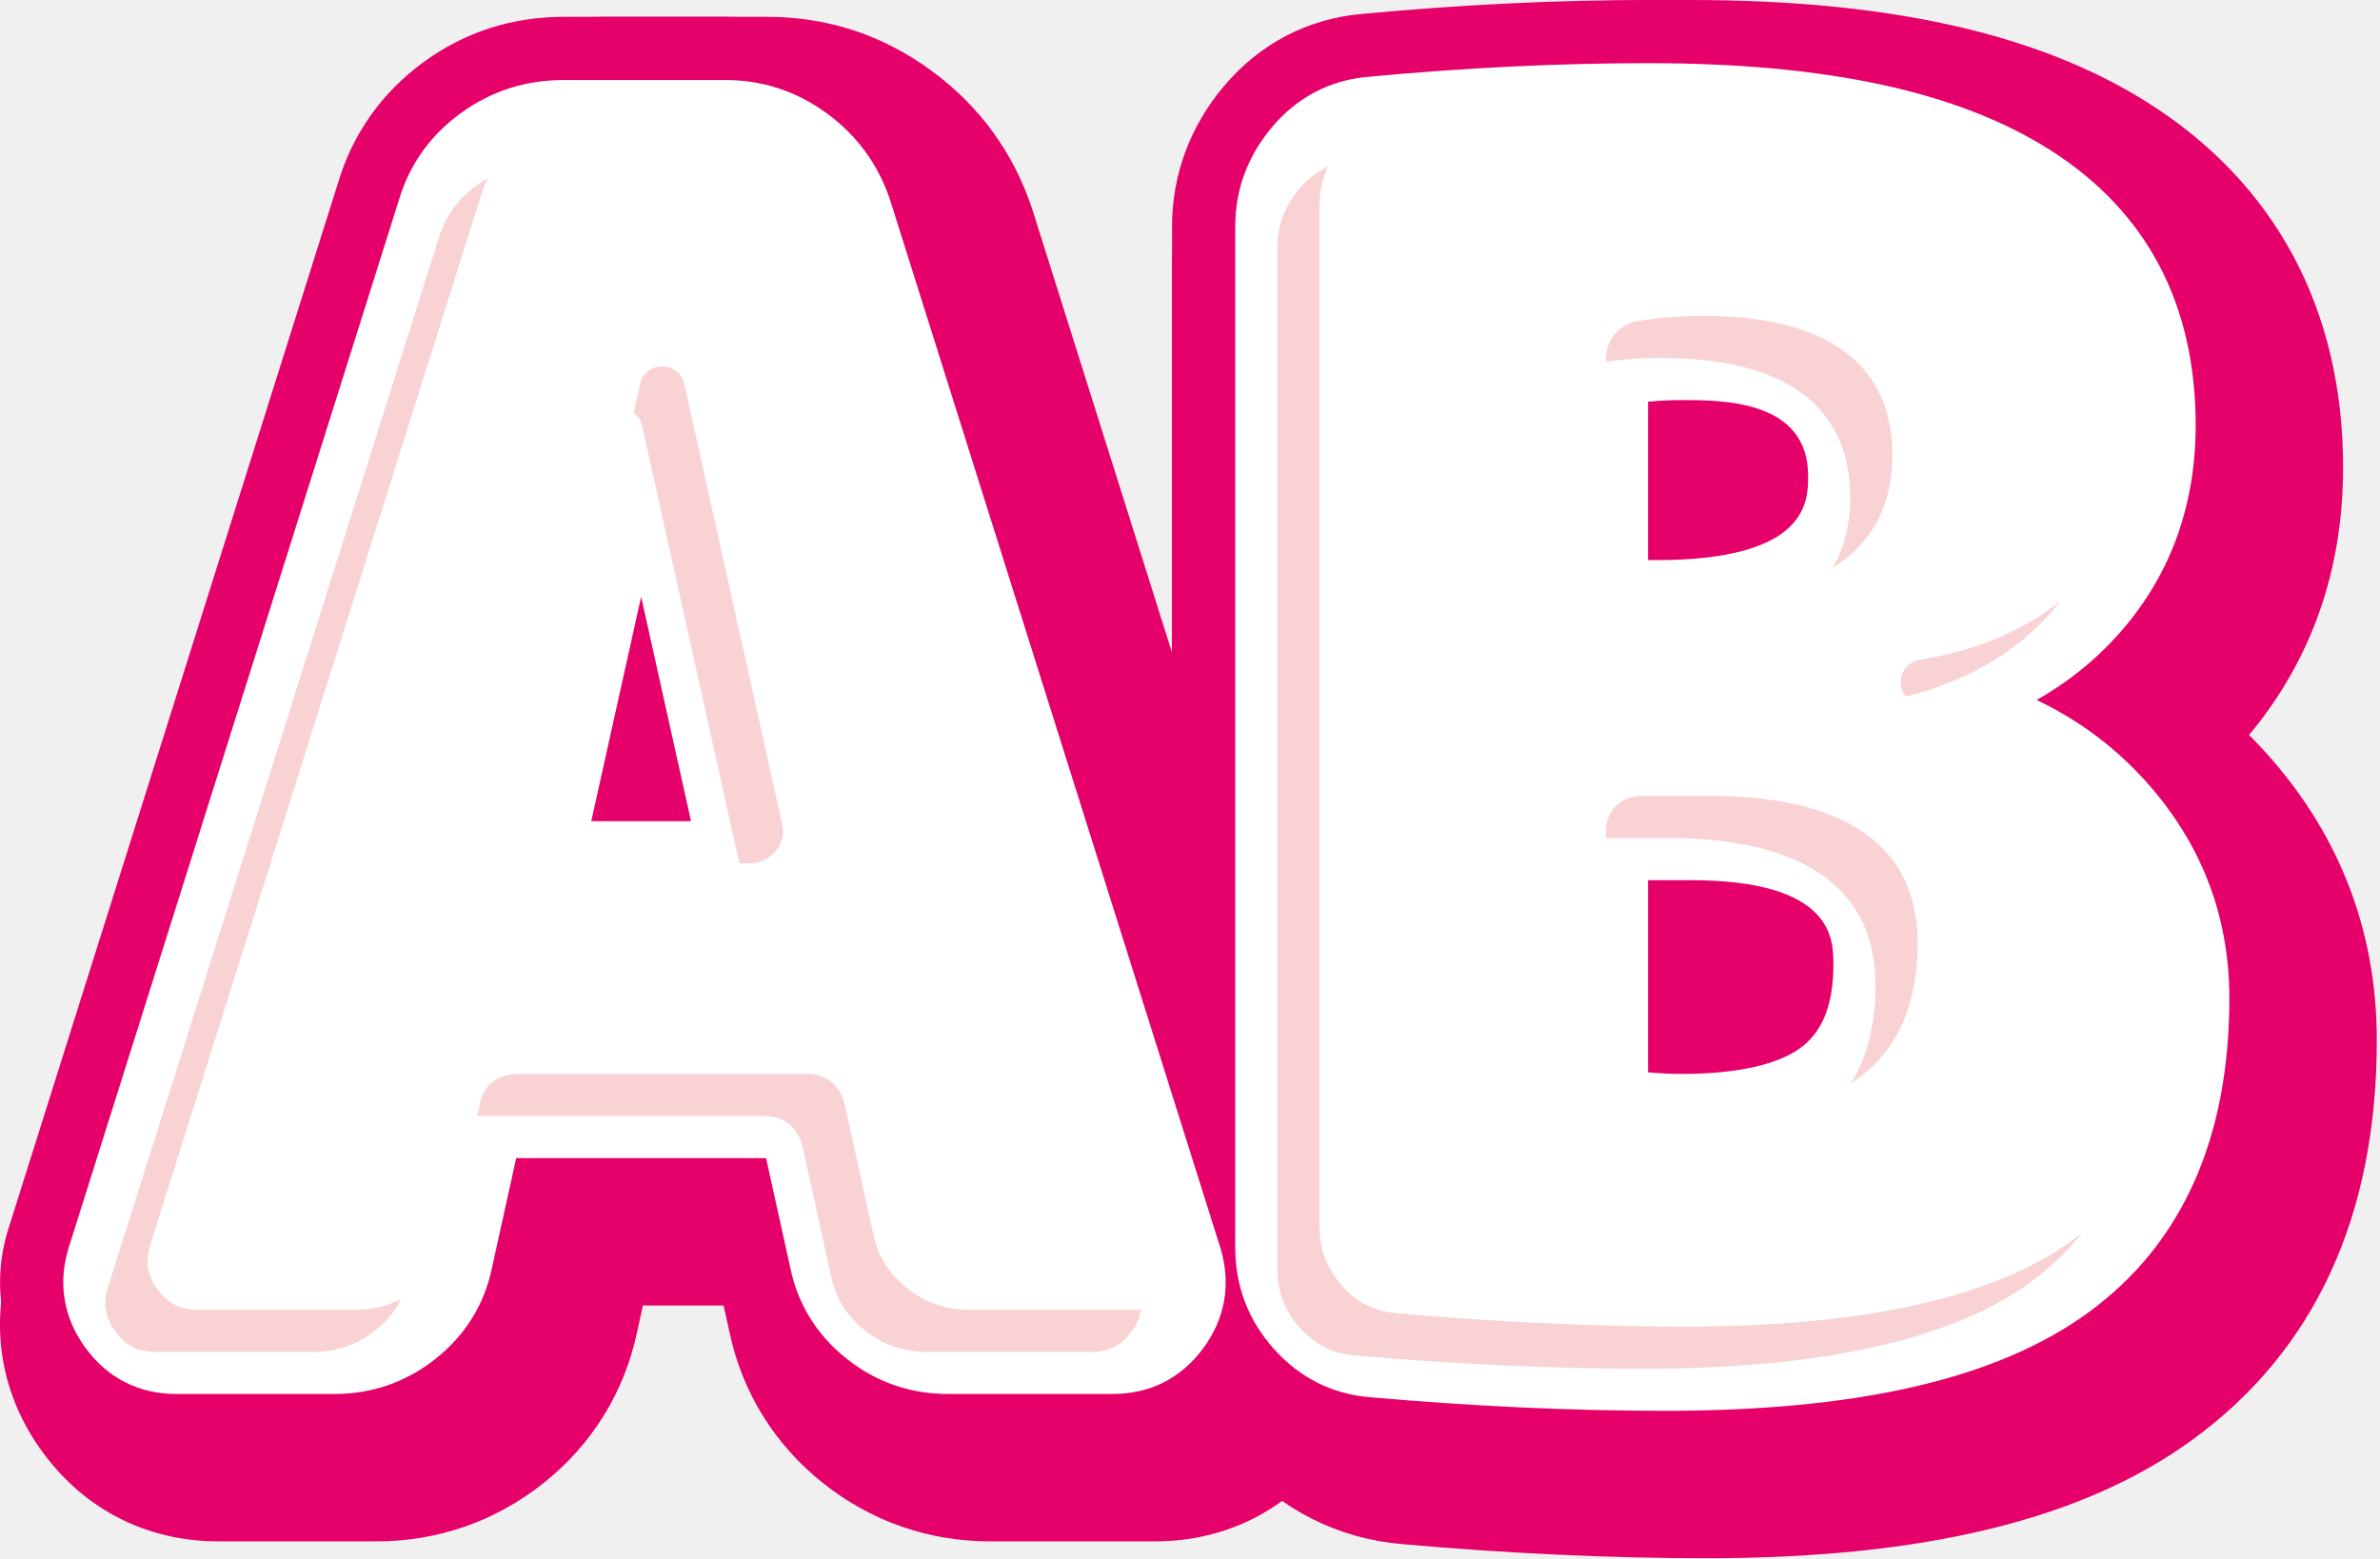
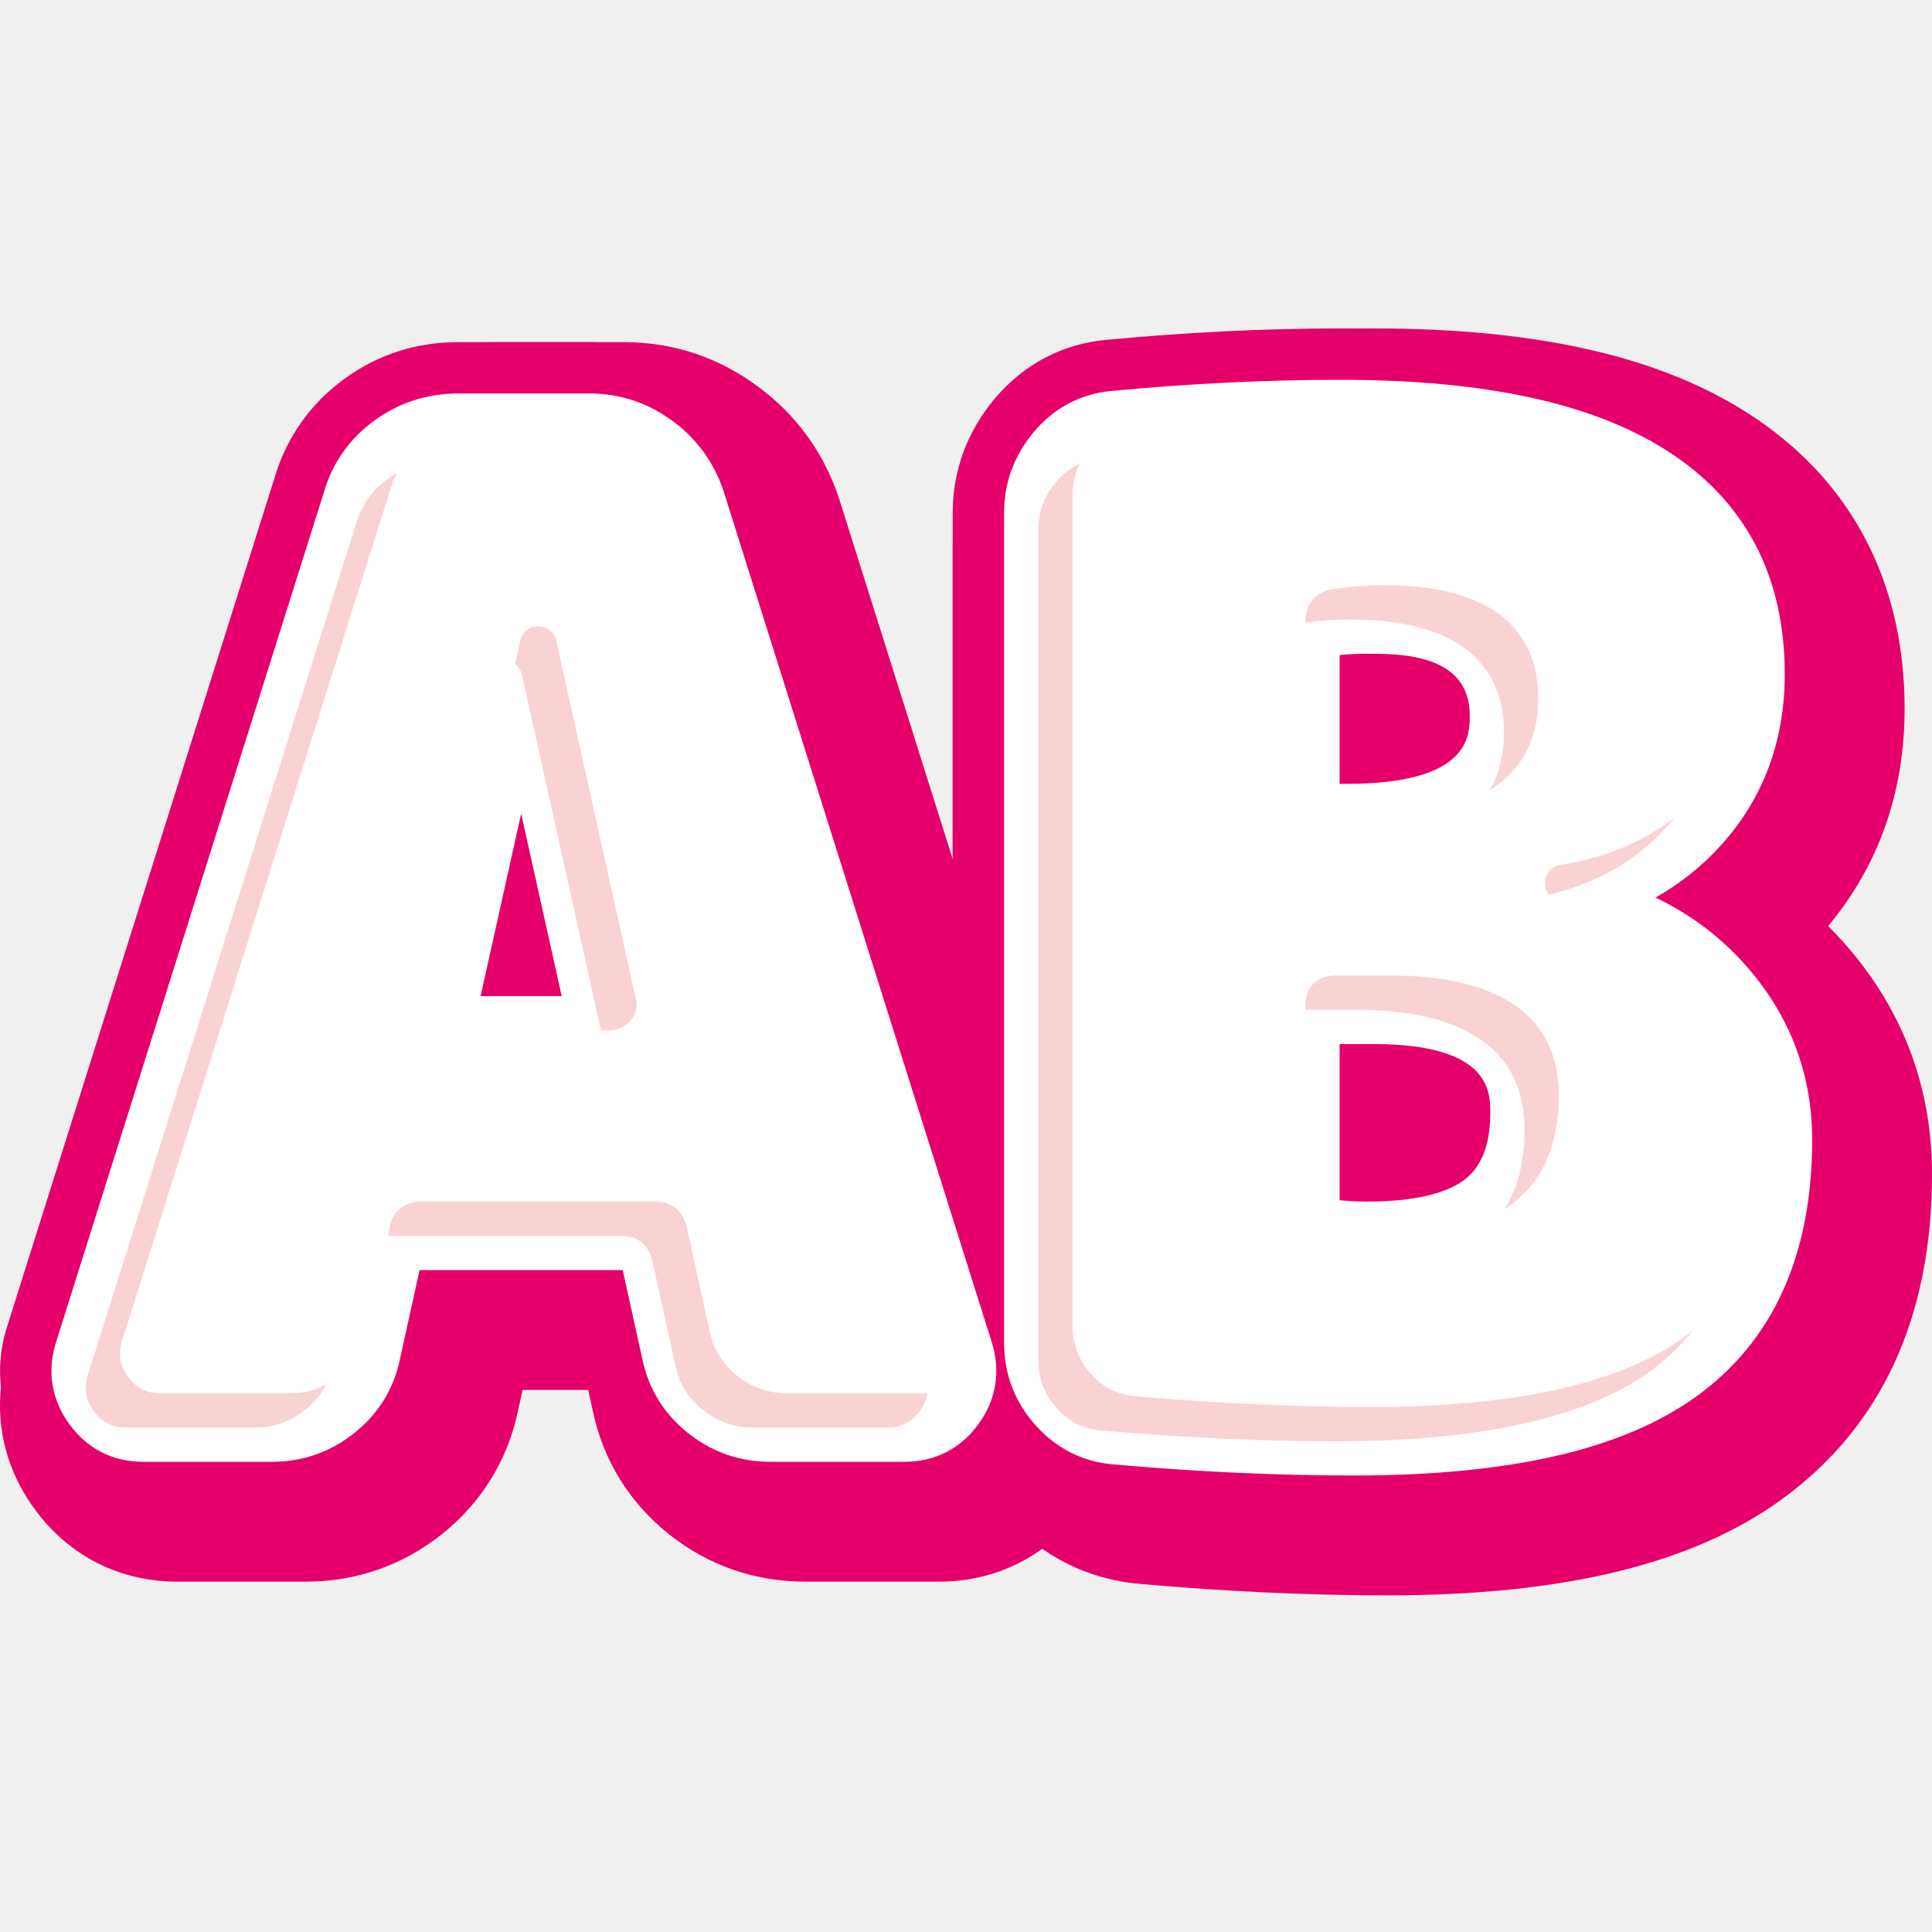
- <svg xmlns="http://www.w3.org/2000/svg" width="339" height="222" viewBox="0 0 339 222" fill="none">
-   <g id="Vector">
-     <path d="M141.002 219.6C132.274 219.6 124.06 216.735 117.247 211.314C110.336 205.822 105.722 198.381 103.907 189.799L103.068 186H91.574L90.724 189.856C88.915 198.388 84.299 205.828 77.386 211.321C70.581 216.737 62.369 219.6 53.642 219.6H31.082C20.968 219.6 12.1 215.105 6.111 206.943C0.183 198.896 -1.505 189.186 1.366 179.609C1.375 179.58 17.069 129.771 48.45 30.182C50.847 22.113 55.794 15.119 62.728 10.049C69.654 4.974 77.58 2.399 86.281 2.399H109.321C117.854 2.399 125.699 4.974 132.64 10.051C139.484 15.061 144.315 21.672 146.999 29.703C147.001 29.707 194.25 179.65 194.25 179.65C197.106 189.174 195.416 198.887 189.481 206.959C183.487 215.111 174.623 219.6 164.522 219.6H141.002Z" fill="#E5006A" style="fill:#E5006A;fill:color(display-p3 0.898 0 0.416);fill-opacity:1;" />
-     <path d="M243.144 222C229.33 222 214.736 221.327 199.768 219.999C190.606 219.227 182.456 215.122 176.225 208.13C170.153 201.328 166.943 192.885 166.943 183.72V38.279C166.943 29.497 169.98 21.25 175.723 14.431C181.881 7.116 190.112 2.818 199.528 2.002C213.654 0.675 227.536 0 240.744 0C269.066 0 290.405 4.795 305.981 14.66C324.144 26.163 333.744 44.123 333.744 66.6C333.744 81.233 329.24 94.041 320.349 104.715C320.845 105.21 321.333 105.713 321.812 106.224C332.915 118.056 338.544 132.179 338.544 148.199C338.544 173.292 329.7 192.45 312.26 205.14C296.676 216.485 274.067 222 243.144 222Z" fill="#E5006A" style="fill:#E5006A;fill:color(display-p3 0.898 0 0.416);fill-opacity:1;" />
-     <path d="M141.002 210.6C134.236 210.6 128.129 208.47 122.851 204.271C117.492 200.013 114.074 194.486 112.693 187.843L110.299 177H84.346L81.92 187.988C80.575 194.424 77.067 200.08 71.788 204.275C66.513 208.471 60.406 210.6 53.642 210.6H31.082C23.908 210.6 17.617 207.411 13.367 201.62C9.151 195.897 7.948 188.995 9.987 182.194L57.041 32.865C58.923 26.506 62.622 21.274 68.038 17.314C73.397 13.39 79.535 11.399 86.281 11.399H109.321C115.902 11.399 121.96 13.39 127.326 17.314C132.635 21.201 136.382 26.328 138.463 32.556C138.481 32.608 154.182 82.434 185.567 182.033C187.645 188.958 186.45 195.888 182.23 201.629C177.975 207.415 171.686 210.6 164.522 210.6H141.002Z" fill="#E5006A" style="fill:#E5006A;fill:color(display-p3 0.898 0 0.416);fill-opacity:1;" />
-     <path d="M243.144 213C229.597 213 215.271 212.338 200.564 211.034C193.714 210.458 187.612 207.381 182.944 202.142C178.3 196.939 175.943 190.74 175.943 183.72V38.279C175.943 31.55 178.186 25.477 182.607 20.229C187.214 14.756 193.36 11.551 200.38 10.962C214.191 9.662 227.792 9 240.744 9C267.311 9 287.074 13.338 301.165 22.263C316.811 32.172 324.744 47.089 324.744 66.6C324.744 79.876 320.422 91.356 311.897 100.719C310.412 102.35 308.829 103.88 307.153 105.303C310.078 107.392 312.785 109.758 315.251 112.384C324.736 122.492 329.544 134.541 329.544 148.199C329.544 170.251 321.947 186.96 306.965 197.863C292.973 208.048 272.096 213 243.144 213ZM246.744 152.989C255.28 152.826 258.304 150.944 259.048 150.349C260.439 149.237 261.144 146.899 261.144 143.399C261.144 141.792 261.068 141.013 260.35 140.294C259.48 139.424 256.412 137.399 246.744 137.399L246.744 152.989ZM246.744 79.629C253.491 79.109 255.93 77.535 256.724 76.785C257.47 76.08 257.544 75.37 257.544 73.8C257.544 71.272 256.708 69.163 246.744 69.009V79.629Z" fill="#E5006A" style="fill:#E5006A;fill:color(display-p3 0.898 0 0.416);fill-opacity:1;" />
-     <path d="M138.002 204.6C133.32 204.6 129.099 203.128 125.453 200.227C121.785 197.313 119.446 193.539 118.505 189.01L114.528 171.002L74.115 171L70.131 189.047C69.194 193.531 66.854 197.315 63.188 200.229C59.544 203.128 55.321 204.6 50.642 204.6H28.082C23.785 204.6 20.169 202.765 17.622 199.292C15.083 195.848 14.384 191.863 15.608 187.779L62.642 38.516C63.962 34.035 66.555 30.355 70.351 27.579C74.136 24.807 78.487 23.399 83.281 23.399H106.321C110.952 23.399 115.223 24.806 119.013 27.579C122.786 30.341 125.449 33.984 126.927 38.409C126.938 38.441 173.983 187.738 173.983 187.738C175.223 191.869 174.522 195.838 171.979 199.296C169.427 202.766 165.811 204.6 161.522 204.6L138.002 204.6ZM105.168 129L94.321 80.189L83.476 129H105.168Z" fill="#E5006A" style="fill:#E5006A;fill:color(display-p3 0.898 0 0.416);fill-opacity:1;" />
-     <path d="M240.144 207C226.851 207 212.792 206.35 198.358 205.069C193.758 204.681 189.815 202.691 186.665 199.156C183.533 195.649 181.943 191.463 181.943 186.72V41.279C181.943 36.73 183.474 32.608 186.49 29.027C189.566 25.373 193.483 23.32 198.133 22.93C211.729 21.651 225.076 21 237.744 21C287.511 21 312.744 37.351 312.744 69.6C312.744 80.719 309.309 89.897 302.242 97.659C297.708 102.643 292.129 106.421 285.578 108.958C293.529 111.558 300.266 115.77 305.691 121.546C313.667 130.047 317.544 139.746 317.544 151.199C317.544 170.479 311.37 184.343 298.67 193.585C286.441 202.487 266.75 207 240.144 207ZM234.744 164.414C237.27 164.803 239.89 165 242.544 165C251.399 165 257.835 163.444 261.67 160.377C265.354 157.431 267.144 152.859 267.144 146.399C267.144 142.689 267.144 131.399 243.744 131.399H234.747L234.744 164.414ZM238.943 91.8C263.544 91.8 263.544 80.51 263.544 76.8C263.544 63 248.287 63 242.544 63C239.886 63 237.265 63.197 234.744 63.585V91.797L238.943 91.8Z" fill="#E5006A" style="fill:#E5006A;fill:color(display-p3 0.898 0 0.416);fill-opacity:1;" />
-     <path d="M144.002 198.6C139.32 198.6 135.099 197.128 131.453 194.227C127.785 191.313 125.446 187.539 124.505 183.01L120.528 165.002L80.115 165L76.131 183.047C75.194 187.531 72.854 191.315 69.189 194.229C65.544 197.128 61.321 198.6 56.642 198.6H34.082C29.785 198.6 26.169 196.765 23.622 193.292C21.083 189.848 20.384 185.863 21.608 181.778L68.642 32.516C69.962 28.035 72.555 24.355 76.351 21.579C80.136 18.807 84.487 17.399 89.281 17.399H112.321C116.952 17.399 121.223 18.806 125.013 21.579C128.786 24.341 131.449 27.984 132.927 32.409C132.938 32.441 179.983 181.738 179.983 181.738C181.223 185.869 180.522 189.838 177.979 193.296C175.427 196.766 171.811 198.6 167.522 198.6H144.002ZM111.168 123L100.321 74.189L89.476 123H111.168Z" fill="#E5006A" style="fill:#E5006A;fill:color(display-p3 0.898 0 0.416);fill-opacity:1;" />
-     <path d="M246.144 201C232.851 201 218.792 200.35 204.358 199.069C199.758 198.681 195.815 196.691 192.665 193.156C189.533 189.649 187.943 185.463 187.943 180.72V35.279C187.943 30.73 189.474 26.608 192.49 23.027C195.566 19.373 199.483 17.32 204.133 16.93C217.729 15.651 231.076 15 243.744 15C293.511 15 318.744 31.351 318.744 63.6C318.744 74.719 315.309 83.897 308.242 91.659C303.708 96.643 298.129 100.421 291.578 102.958C299.529 105.558 306.266 109.77 311.691 115.546C319.667 124.047 323.544 133.746 323.544 145.199C323.544 164.479 317.37 178.344 304.67 187.585C292.441 196.487 272.75 201 246.144 201ZM240.744 158.414C243.27 158.803 245.89 159 248.544 159C257.399 159 263.835 157.444 267.67 154.377C271.354 151.431 273.144 146.859 273.144 140.399C273.144 136.689 273.144 125.399 249.744 125.399H240.747L240.744 158.414ZM244.943 85.8C269.544 85.8 269.544 74.51 269.544 70.8C269.544 57 254.287 57 248.544 57C245.886 57 243.265 57.197 240.744 57.585V85.797L244.943 85.8Z" fill="#E5006A" style="fill:#E5006A;fill:color(display-p3 0.898 0 0.416);fill-opacity:1;" />
-     <path d="M141.002 204.6C135.627 204.6 130.776 202.91 126.586 199.576C122.355 196.213 119.655 191.854 118.567 186.622L115.118 171H79.525L76.061 186.694C74.981 191.859 72.283 196.217 68.055 199.578C63.866 202.91 59.017 204.6 53.642 204.6H31.082C25.793 204.6 21.34 202.342 18.205 198.07C15.085 193.835 14.229 188.939 15.735 183.917L62.78 34.615C64.276 29.524 67.237 25.332 71.58 22.157C75.89 19.001 80.837 17.399 86.281 17.399H109.321C114.603 17.399 119.468 19 123.784 22.157C128.069 25.294 131.093 29.432 132.773 34.458C132.783 34.49 179.845 183.836 179.845 183.836C181.373 188.933 180.518 193.829 177.396 198.075C174.256 202.343 169.805 204.6 164.522 204.6H141.002ZM104.429 123L97.322 91.019L90.215 123H104.429Z" fill="#E5006A" style="fill:#E5006A;fill:color(display-p3 0.898 0 0.416);fill-opacity:1;" />
-     <path d="M243.144 207C229.768 207 215.62 206.346 201.094 205.057C195.711 204.604 191.103 202.28 187.424 198.151C183.789 194.079 181.943 189.222 181.943 183.72V38.279C181.943 33.004 183.71 28.232 187.195 24.095C190.754 19.868 195.486 17.394 200.882 16.941C214.549 15.655 227.981 15 240.744 15C266.139 15 284.853 19.034 297.954 27.332C311.749 36.069 318.744 49.28 318.744 66.6C318.744 78.335 314.947 88.456 307.46 96.679C304.169 100.295 300.373 103.316 296.095 105.729C301.726 108.415 306.667 112.009 310.878 116.492C319.283 125.45 323.544 136.117 323.544 148.199C323.544 168.225 316.778 183.301 303.435 193.011C290.504 202.424 270.782 207 243.144 207ZM240.744 158.769C242.318 158.922 243.924 159 245.544 159C253.587 159 259.553 157.629 262.796 155.034C265.722 152.695 267.144 148.889 267.144 143.399C267.144 139.809 267.144 131.399 246.744 131.399H240.744V158.769ZM241.943 85.8C263.544 85.8 263.544 77.391 263.544 73.8C263.544 63 251.387 63 245.544 63C243.923 63 242.317 63.077 240.744 63.231V85.8L241.943 85.8Z" fill="#E5006A" style="fill:#E5006A;fill:color(display-p3 0.898 0 0.416);fill-opacity:1;" />
-     <path d="M141.002 204.6C135.627 204.6 130.776 202.91 126.586 199.576C122.355 196.213 119.655 191.854 118.567 186.622L115.118 171H79.525L76.061 186.694C74.981 191.859 72.283 196.217 68.055 199.578C63.866 202.91 59.017 204.6 53.642 204.6H31.082C25.793 204.6 21.34 202.342 18.205 198.07C15.085 193.835 14.229 188.939 15.735 183.917L62.78 34.615C64.276 29.524 67.237 25.332 71.58 22.157C75.89 19.001 80.837 17.399 86.281 17.399H109.321C114.603 17.399 119.468 19 123.784 22.157C128.069 25.294 131.093 29.432 132.773 34.458C132.783 34.49 179.845 183.836 179.845 183.836C181.373 188.933 180.518 193.829 177.396 198.075C174.256 202.343 169.805 204.6 164.522 204.6H141.002ZM104.429 123L97.322 91.019L90.215 123H104.429Z" fill="#E5006A" style="fill:#E5006A;fill:color(display-p3 0.898 0 0.416);fill-opacity:1;" />
-     <path d="M243.144 207C229.768 207 215.62 206.346 201.094 205.057C195.711 204.604 191.103 202.28 187.424 198.151C183.789 194.079 181.943 189.222 181.943 183.72V38.279C181.943 33.004 183.71 28.232 187.195 24.095C190.754 19.868 195.486 17.394 200.882 16.941C214.549 15.655 227.981 15 240.744 15C266.139 15 284.853 19.034 297.954 27.332C311.749 36.069 318.744 49.28 318.744 66.6C318.744 78.335 314.947 88.456 307.46 96.679C304.169 100.295 300.373 103.316 296.095 105.729C301.726 108.415 306.667 112.009 310.878 116.492C319.283 125.45 323.544 136.117 323.544 148.199C323.544 168.225 316.778 183.301 303.435 193.011C290.504 202.424 270.782 207 243.144 207ZM240.744 158.769C242.318 158.922 243.924 159 245.544 159C253.587 159 259.553 157.629 262.796 155.034C265.722 152.695 267.144 148.889 267.144 143.399C267.144 139.809 267.144 131.399 246.744 131.399H240.744V158.769ZM241.943 85.8C263.544 85.8 263.544 77.391 263.544 73.8C263.544 63 251.387 63 245.544 63C243.923 63 242.317 63.077 240.744 63.231V85.8L241.943 85.8Z" fill="#E5006A" style="fill:#E5006A;fill:color(display-p3 0.898 0 0.416);fill-opacity:1;" />
-     <path d="M135.002 207.6C127.646 207.6 120.723 205.186 114.982 200.619C109.175 196.003 105.3 189.758 103.777 182.558L101.888 174H80.755L78.864 182.562C77.338 189.763 73.463 196.007 67.653 200.624C61.92 205.186 54.997 207.6 47.642 207.6H25.082C16.929 207.6 9.778 203.976 4.949 197.394C0.165 190.901 -1.203 183.058 1.113 175.332C1.133 175.266 48.173 25.985 48.173 25.985C50.222 19.089 54.401 13.182 60.269 8.892C66.147 4.586 72.884 2.399 80.281 2.399H103.321C110.554 2.399 117.207 4.584 123.098 8.894C128.919 13.154 133.026 18.776 135.309 25.605C135.336 25.687 182.471 175.266 182.49 175.332C184.804 183.049 183.439 190.888 178.647 197.406C173.813 203.98 166.666 207.6 158.522 207.6L135.002 207.6Z" fill="#E5006A" style="fill:#E5006A;fill:color(display-p3 0.898 0 0.416);fill-opacity:1;" />
-     <path d="M237.144 210C223.503 210 209.087 209.334 194.298 208.022C186.692 207.381 179.894 203.961 174.704 198.138C169.631 192.454 166.943 185.39 166.943 177.72V32.279C166.943 24.929 169.491 18.02 174.312 12.296C179.425 6.223 186.248 2.655 194.046 1.979C208.029 0.666 221.722 0 234.744 0C261.896 0 282.185 4.491 296.771 13.729C313.108 24.076 321.744 40.284 321.744 60.6C321.744 74.647 317.158 86.806 308.114 96.739C307.376 97.551 306.616 98.337 305.837 99.098C307.807 100.708 309.675 102.453 311.438 104.331C321.463 115.015 326.544 127.754 326.544 142.199C326.544 165.265 318.532 182.791 302.73 194.289C288.207 204.861 266.753 210 237.144 210ZM243.744 143.841C249.385 143.381 251.091 142.073 251.174 142.006C251.657 141.62 252.144 140.046 252.144 137.399C252.144 136.827 252.093 136.466 252.053 136.27C251.498 135.916 249.316 134.788 243.744 134.479L243.744 143.841ZM243.744 70.228C246.722 69.71 248.054 68.989 248.48 68.711C248.51 68.537 248.544 68.243 248.544 67.8C248.544 67.581 248.535 67.402 248.523 67.258C247.793 66.923 246.272 66.46 243.744 66.199L243.744 70.228Z" fill="#E5006A" style="fill:#E5006A;fill:color(display-p3 0.898 0 0.416);fill-opacity:1;" />
-     <path d="M135.002 198.6C129.627 198.6 124.776 196.91 120.586 193.576C116.355 190.213 113.655 185.854 112.567 180.622L109.118 165H73.525L70.061 180.694C68.981 185.859 66.283 190.217 62.055 193.578C57.866 196.91 53.017 198.6 47.642 198.6H25.082C19.793 198.6 15.34 196.342 12.205 192.07C9.085 187.835 8.229 182.939 9.734 177.917L56.78 28.615C58.276 23.524 61.237 19.332 65.58 16.157C69.89 13.001 74.837 11.399 80.281 11.399H103.321C108.603 11.399 113.468 13 117.784 16.157C122.069 19.294 125.093 23.432 126.773 28.457C126.783 28.49 173.845 177.836 173.845 177.836C175.373 182.933 174.518 187.829 171.396 192.075C168.256 196.343 163.805 198.6 158.522 198.6H135.002ZM98.429 117L91.322 85.019L84.215 117H98.429Z" fill="white" style="fill:white;fill-opacity:1;" />
-     <path d="M237.144 201C223.768 201 209.62 200.346 195.094 199.057C189.711 198.604 185.103 196.28 181.424 192.151C177.789 188.079 175.943 183.222 175.943 177.72V32.279C175.943 27.004 177.71 22.232 181.195 18.095C184.754 13.868 189.486 11.394 194.882 10.941C208.549 9.655 221.981 9 234.744 9C260.139 9 278.853 13.034 291.954 21.332C305.749 30.069 312.744 43.28 312.744 60.6C312.744 72.335 308.947 82.456 301.46 90.679C298.169 94.295 294.373 97.316 290.095 99.728C295.726 102.415 300.667 106.009 304.878 110.492C313.283 119.45 317.544 130.117 317.544 142.199C317.544 162.225 310.778 177.301 297.435 187.011C284.504 196.424 264.782 201 237.144 201ZM234.744 152.769C236.318 152.922 237.924 153 239.544 153C247.587 153 253.553 151.629 256.796 149.034C259.722 146.695 261.144 142.889 261.144 137.399C261.144 133.809 261.144 125.399 240.744 125.399H234.744V152.769ZM235.943 79.8C257.544 79.8 257.544 71.391 257.544 67.8C257.544 57 245.387 57 239.544 57C237.923 57 236.317 57.077 234.744 57.231V79.8L235.943 79.8Z" fill="white" style="fill:white;fill-opacity:1;" />
-     <path d="M132.002 192.6C128.666 192.6 125.783 191.597 123.19 189.533C120.609 187.483 119.036 184.95 118.379 181.789L114.291 163.273C113.61 160.565 111.625 159 108.962 159H67.922C64.289 159 62.659 161.234 62.327 163.385L58.272 181.753C57.604 184.952 56.03 187.485 53.455 189.532C50.859 191.597 47.977 192.6 44.642 192.6H22.082C19.676 192.6 17.89 191.693 16.461 189.745C15.016 187.784 14.666 185.801 15.355 183.501L62.383 34.261C63.337 30.983 65.134 28.439 67.893 26.422C70.67 24.388 73.74 23.399 77.281 23.399H100.321C103.698 23.399 106.69 24.388 109.47 26.421C112.258 28.462 114.145 31.043 115.236 34.31L162.261 183.542C162.938 185.798 162.586 187.782 161.145 189.743C159.711 191.692 157.925 192.6 155.522 192.6L132.002 192.6ZM71.259 123.315C70.827 124.819 71.25 126.382 72.41 127.531C73.355 128.485 74.549 129 75.842 129H100.802C102.086 129 103.275 128.488 104.243 127.521C105.388 126.377 105.808 124.821 105.387 123.325L91.527 60.956C91.3 59.376 89.974 58.199 88.321 58.199C86.67 58.199 85.344 59.376 85.116 60.956L71.259 123.315Z" fill="#F9D2D4" style="fill:#F9D2D4;fill:color(display-p3 0.977 0.824 0.831);fill-opacity:1;" />
-     <path d="M234.144 195C221.032 195 207.151 194.359 192.89 193.092C189.797 192.832 187.268 191.547 185.145 189.165C182.989 186.751 181.943 183.99 181.943 180.72V35.279C181.943 32.141 182.969 29.398 185.079 26.893C187.12 24.467 189.592 23.165 192.635 22.909C206.112 21.642 219.261 21 231.744 21C278.174 21 300.744 34.935 300.744 63.6C300.744 73.157 297.82 81.014 291.806 87.62C285.848 94.168 277.713 98.325 267.627 99.978C265.984 100.151 264.744 101.503 264.744 103.199C264.744 104.919 266.02 106.287 267.696 106.427C279.204 107.942 288.497 112.392 295.317 119.653C302.198 126.987 305.544 135.343 305.544 145.199C305.544 162.424 300.178 174.702 289.14 182.734C277.958 190.874 259.455 195 234.144 195ZM227.904 119.399C224.817 119.399 222.744 121.473 222.744 124.56V158.64C222.744 161.464 224.314 163.539 226.941 164.191C227.018 164.21 227.094 164.226 227.17 164.238C230.199 164.744 233.354 165 236.544 165C246.941 165 254.423 163.058 259.418 159.063C264.544 154.963 267.144 148.684 267.144 140.399C267.144 123.042 251.156 119.399 237.744 119.399H227.904ZM236.544 51C233.35 51 230.195 51.256 227.17 51.761C227.091 51.774 227.012 51.791 226.934 51.81C224.311 52.469 222.744 54.544 222.744 57.359V86.64C222.744 89.726 224.817 91.8 227.904 91.8H232.943C246.903 91.8 263.544 88.157 263.544 70.8C263.544 61.767 258.859 51 236.544 51Z" fill="#F9D2D4" style="fill:#F9D2D4;fill:color(display-p3 0.977 0.824 0.831);fill-opacity:1;" />
-     <path d="M138.002 186.6C134.666 186.6 131.783 185.597 129.19 183.533C126.609 181.483 125.036 178.95 124.379 175.789L120.291 157.273C119.61 154.565 117.625 153 114.962 153H73.922C70.289 153 68.659 155.234 68.327 157.385L64.272 175.753C63.604 178.952 62.03 181.485 59.455 183.532C56.859 185.597 53.977 186.6 50.642 186.6H28.082C25.676 186.6 23.89 185.693 22.461 183.745C21.016 181.784 20.666 179.801 21.355 177.501L68.383 28.261C69.337 24.983 71.134 22.439 73.893 20.422C76.67 18.388 79.74 17.399 83.281 17.399H106.321C109.698 17.399 112.69 18.388 115.47 20.421C118.258 22.462 120.145 25.043 121.236 28.31L168.261 177.542C168.938 179.798 168.586 181.782 167.145 183.743C165.711 185.692 163.925 186.6 161.522 186.6L138.002 186.6ZM77.259 117.315C76.827 118.819 77.25 120.382 78.41 121.531C79.355 122.485 80.549 123 81.842 123H106.802C108.086 123 109.275 122.488 110.243 121.521C111.388 120.377 111.808 118.821 111.387 117.325L97.527 54.956C97.3 53.376 95.974 52.199 94.321 52.199C92.67 52.199 91.344 53.376 91.116 54.956L77.259 117.315Z" fill="white" style="fill:white;fill-opacity:1;" />
-     <path d="M240.144 189C227.032 189 213.151 188.359 198.89 187.092C195.797 186.832 193.268 185.547 191.145 183.165C188.989 180.751 187.943 177.99 187.943 174.72V29.279C187.943 26.141 188.969 23.398 191.079 20.893C193.12 18.467 195.592 17.165 198.635 16.909C212.112 15.642 225.261 15 237.744 15C284.174 15 306.744 28.935 306.744 57.6C306.744 67.157 303.82 75.014 297.806 81.62C291.848 88.168 283.713 92.325 273.627 93.978C271.984 94.151 270.744 95.503 270.744 97.199C270.744 98.919 272.02 100.287 273.696 100.427C285.204 101.942 294.497 106.392 301.317 113.653C308.198 120.987 311.544 129.343 311.544 139.199C311.544 156.424 306.178 168.702 295.14 176.734C283.958 184.874 265.455 189 240.144 189ZM233.904 113.399C230.817 113.399 228.744 115.473 228.744 118.56V152.64C228.744 155.464 230.314 157.539 232.941 158.191C233.018 158.21 233.094 158.226 233.17 158.238C236.199 158.744 239.354 159 242.544 159C252.941 159 260.423 157.058 265.418 153.063C270.544 148.963 273.144 142.684 273.144 134.399C273.144 117.042 257.156 113.399 243.744 113.399H233.904ZM242.544 45C239.35 45 236.195 45.256 233.17 45.761C233.091 45.774 233.012 45.791 232.934 45.81C230.311 46.469 228.744 48.544 228.744 51.359V80.64C228.744 83.726 230.817 85.8 233.904 85.8H238.943C252.903 85.8 269.544 82.157 269.544 64.8C269.544 55.767 264.859 45 242.544 45Z" fill="white" style="fill:white;fill-opacity:1;" />
+ <svg xmlns="http://www.w3.org/2000/svg" width="100" height="100" viewBox="0 0 100 100" fill="none">
+   <g id="favicon">
+     <g id="Vector">
+       <path id="Vector_2" d="M41.65 81.866C39.071 81.866 36.645 81.02 34.633 79.418C32.591 77.796 31.228 75.598 30.692 73.063L30.445 71.941H27.049L26.798 73.08C26.264 75.6 24.9 77.798 22.858 79.421C20.848 81.02 18.423 81.866 15.845 81.866H9.181C6.194 81.866 3.574 80.538 1.805 78.127C0.054 75.75 -0.444 72.882 0.404 70.053C0.406 70.045 5.042 55.332 14.311 25.915C15.019 23.532 16.481 21.466 18.529 19.968C20.575 18.469 22.916 17.709 25.486 17.709H32.291C34.812 17.709 37.129 18.469 39.179 19.969C41.201 21.449 42.628 23.401 43.421 25.774C43.422 25.775 57.378 70.066 57.378 70.066C58.222 72.879 57.722 75.748 55.969 78.132C54.199 80.54 51.581 81.866 48.597 81.866H41.65Z" fill="#E5006A" style="fill:#E5006A;fill:color(display-p3 0.898 0 0.416);fill-opacity:1;" />
+       <path id="Vector_3" d="M71.82 82.575C67.74 82.575 63.429 82.376 59.008 81.984C56.302 81.756 53.894 80.543 52.054 78.478C50.26 76.469 49.312 73.975 49.312 71.268V28.307C49.312 25.713 50.209 23.277 51.906 21.263C53.724 19.102 56.156 17.832 58.937 17.591C63.11 17.199 67.21 17 71.112 17C79.477 17 85.781 18.416 90.381 21.33C95.746 24.728 98.582 30.033 98.582 36.672C98.582 40.995 97.252 44.778 94.626 47.931C94.772 48.077 94.916 48.226 95.058 48.377C98.337 51.872 100 56.043 100 60.775C100 68.187 97.388 73.846 92.236 77.595C87.633 80.946 80.955 82.575 71.82 82.575Z" fill="#E5006A" style="fill:#E5006A;fill:color(display-p3 0.898 0 0.416);fill-opacity:1;" />
+       <path id="Vector_4" d="M41.65 79.208C39.651 79.208 37.847 78.578 36.288 77.338C34.705 76.08 33.695 74.448 33.288 72.486L32.58 69.283H24.914L24.198 72.528C23.8 74.43 22.764 76.1 21.205 77.339C19.647 78.579 17.843 79.208 15.845 79.208H9.181C7.062 79.208 5.204 78.266 3.948 76.555C2.703 74.865 2.348 72.826 2.95 70.817L16.849 26.708C17.405 24.829 18.497 23.284 20.097 22.114C21.68 20.955 23.493 20.367 25.486 20.367H32.291C34.235 20.367 36.025 20.955 37.61 22.114C39.178 23.262 40.285 24.777 40.9 26.616C40.905 26.632 45.543 41.349 54.813 70.769C55.427 72.815 55.074 74.862 53.828 76.558C52.571 78.267 50.713 79.208 48.597 79.208H41.65Z" fill="#E5006A" style="fill:#E5006A;fill:color(display-p3 0.898 0 0.416);fill-opacity:1;" />
+       <path id="Vector_5" d="M71.82 79.916C67.819 79.916 63.587 79.721 59.243 79.336C57.22 79.166 55.417 78.257 54.038 76.709C52.667 75.172 51.971 73.341 51.971 71.268V28.307C51.971 26.319 52.633 24.526 53.939 22.975C55.3 21.359 57.115 20.412 59.189 20.238C63.268 19.854 67.286 19.658 71.112 19.658C78.959 19.658 84.797 20.94 88.959 23.576C93.58 26.503 95.924 30.909 95.924 36.672C95.924 40.594 94.647 43.985 92.129 46.751C91.69 47.232 91.223 47.684 90.728 48.105C91.592 48.722 92.391 49.421 93.12 50.196C95.921 53.182 97.341 56.741 97.341 60.775C97.341 67.289 95.097 72.225 90.672 75.445C86.539 78.454 80.372 79.916 71.82 79.916ZM72.884 62.19C75.405 62.142 76.299 61.586 76.518 61.41C76.929 61.082 77.137 60.391 77.137 59.358C77.137 58.883 77.115 58.653 76.903 58.44C76.646 58.183 75.74 57.585 72.884 57.585V62.19ZM72.884 40.521C74.877 40.367 75.597 39.903 75.832 39.681C76.052 39.473 76.074 39.263 76.074 38.799C76.074 38.052 75.827 37.429 72.884 37.384V40.521Z" fill="#E5006A" style="fill:#E5006A;fill:color(display-p3 0.898 0 0.416);fill-opacity:1;" />
+       <path id="Vector_6" d="M40.763 77.435C39.38 77.435 38.134 77.001 37.057 76.144C35.973 75.283 35.282 74.168 35.004 72.83L33.83 67.511L21.892 67.51L20.715 72.841C20.439 74.166 19.747 75.283 18.665 76.144C17.588 77.001 16.341 77.435 14.959 77.435H8.295C7.026 77.435 5.958 76.893 5.205 75.867C4.455 74.85 4.249 73.673 4.611 72.467L18.503 28.377C18.893 27.053 19.659 25.966 20.78 25.146C21.898 24.327 23.184 23.912 24.6 23.912H31.405C32.773 23.912 34.035 24.327 35.154 25.146C36.269 25.962 37.056 27.038 37.492 28.345C37.495 28.355 51.392 72.454 51.392 72.454C51.758 73.675 51.551 74.847 50.8 75.869C50.046 76.894 48.978 77.435 47.711 77.435H40.763ZM31.065 55.104L27.861 40.687L24.657 55.104H31.065Z" fill="#E5006A" style="fill:#E5006A;fill:color(display-p3 0.898 0 0.416);fill-opacity:1;" />
+       <path id="Vector_7" d="M70.934 78.144C67.008 78.144 62.855 77.952 58.591 77.574C57.233 77.459 56.068 76.871 55.138 75.827C54.212 74.791 53.743 73.555 53.743 72.154V29.193C53.743 27.849 54.195 26.632 55.086 25.574C55.994 24.495 57.151 23.888 58.525 23.773C62.541 23.395 66.483 23.203 70.225 23.203C84.926 23.203 92.379 28.033 92.379 37.559C92.379 40.843 91.364 43.554 89.277 45.847C87.938 47.319 86.29 48.435 84.355 49.184C86.703 49.952 88.693 51.196 90.296 52.903C92.652 55.414 93.797 58.279 93.797 61.661C93.797 67.356 91.973 71.452 88.222 74.182C84.61 76.811 78.793 78.144 70.934 78.144ZM69.339 65.565C70.085 65.68 70.859 65.738 71.643 65.738C74.259 65.738 76.16 65.278 77.293 64.373C78.381 63.502 78.91 62.152 78.91 60.244C78.91 59.148 78.91 55.813 71.998 55.813H69.34L69.339 65.565ZM70.579 44.116C77.846 44.116 77.846 40.781 77.846 39.685C77.846 35.609 73.34 35.609 71.643 35.609C70.858 35.609 70.084 35.667 69.339 35.782V44.115L70.579 44.116Z" fill="#E5006A" style="fill:#E5006A;fill:color(display-p3 0.898 0 0.416);fill-opacity:1;" />
+       <path id="Vector_8" d="M42.536 75.663C41.153 75.663 39.906 75.228 38.829 74.371C37.745 73.51 37.054 72.396 36.777 71.058L35.602 65.739L23.665 65.738L22.488 71.069C22.211 72.393 21.52 73.511 20.437 74.372C19.36 75.228 18.113 75.663 16.731 75.663H10.067C8.798 75.663 7.73 75.121 6.978 74.095C6.228 73.078 6.021 71.901 6.383 70.694L20.276 26.605C20.666 25.281 21.431 24.194 22.553 23.374C23.671 22.555 24.956 22.14 26.372 22.14H33.178C34.546 22.14 35.807 22.555 36.927 23.374C38.041 24.19 38.828 25.266 39.264 26.573C39.267 26.583 53.164 70.682 53.164 70.682C53.53 71.903 53.323 73.075 52.572 74.096C51.818 75.121 50.75 75.663 49.483 75.663H42.536ZM32.837 53.332L29.633 38.914L26.43 53.332H32.837Z" fill="#E5006A" style="fill:#E5006A;fill:color(display-p3 0.898 0 0.416);fill-opacity:1;" />
+       <path id="Vector_9" d="M72.707 76.372C68.78 76.372 64.627 76.18 60.364 75.802C59.005 75.687 57.84 75.099 56.91 74.055C55.985 73.019 55.515 71.782 55.515 70.382V27.421C55.515 26.077 55.967 24.86 56.858 23.802C57.767 22.722 58.924 22.116 60.297 22.001C64.313 21.623 68.256 21.431 71.998 21.431C86.698 21.431 94.151 26.261 94.151 35.786C94.151 39.071 93.137 41.782 91.049 44.075C89.71 45.547 88.062 46.663 86.127 47.412C88.476 48.18 90.466 49.424 92.068 51.13C94.424 53.641 95.569 56.506 95.569 59.889C95.569 65.584 93.746 69.68 89.994 72.409C86.382 75.039 80.566 76.372 72.707 76.372ZM71.112 63.793C71.858 63.908 72.632 63.966 73.416 63.966C76.031 63.966 77.932 63.506 79.065 62.6C80.153 61.73 80.682 60.38 80.682 58.471C80.682 57.376 80.682 54.041 73.77 54.041H71.112L71.112 63.793ZM72.352 42.344C79.619 42.344 79.619 39.009 79.619 37.913C79.619 33.837 75.112 33.837 73.416 33.837C72.63 33.837 71.856 33.895 71.112 34.01V42.343L72.352 42.344Z" fill="#E5006A" style="fill:#E5006A;fill:color(display-p3 0.898 0 0.416);fill-opacity:1;" />
+       <path id="Vector_10" d="M41.65 77.435C40.062 77.435 38.629 76.936 37.391 75.951C36.142 74.958 35.344 73.67 35.023 72.125L34.004 67.51H23.491L22.467 72.146C22.148 73.672 21.351 74.959 20.102 75.952C18.865 76.936 17.433 77.435 15.845 77.435H9.181C7.619 77.435 6.303 76.768 5.377 75.506C4.456 74.255 4.203 72.809 4.648 71.326L18.544 27.225C18.986 25.721 19.861 24.483 21.143 23.545C22.416 22.613 23.878 22.14 25.486 22.14H32.291C33.852 22.14 35.289 22.612 36.564 23.545C37.829 24.471 38.723 25.694 39.219 27.178C39.222 27.188 53.123 71.302 53.123 71.302C53.574 72.808 53.322 74.254 52.4 75.508C51.472 76.769 50.157 77.435 48.597 77.435H41.65ZM30.846 53.332L28.747 43.886L26.648 53.332H30.846Z" fill="#E5006A" style="fill:#E5006A;fill:color(display-p3 0.898 0 0.416);fill-opacity:1;" />
+       <path id="Vector_11" d="M71.82 78.144C67.869 78.144 63.69 77.951 59.4 77.57C57.809 77.436 56.448 76.75 55.362 75.53C54.288 74.328 53.743 72.893 53.743 71.268V28.307C53.743 26.749 54.265 25.339 55.294 24.117C56.345 22.869 57.743 22.138 59.337 22.004C63.374 21.624 67.341 21.431 71.112 21.431C78.613 21.431 84.141 22.622 88.01 25.073C92.085 27.654 94.151 31.556 94.151 36.672C94.151 40.139 93.03 43.128 90.818 45.557C89.846 46.625 88.725 47.518 87.461 48.23C89.124 49.024 90.584 50.086 91.828 51.41C94.311 54.056 95.569 57.207 95.569 60.775C95.569 66.691 93.571 71.144 89.629 74.012C85.81 76.793 79.984 78.144 71.82 78.144ZM71.112 63.898C71.576 63.943 72.051 63.966 72.529 63.966C74.905 63.966 76.667 63.561 77.625 62.794C78.49 62.103 78.91 60.979 78.91 59.358C78.91 58.297 78.91 55.813 72.884 55.813H71.112V63.898ZM71.466 42.344C77.846 42.344 77.846 39.86 77.846 38.799C77.846 35.609 74.255 35.609 72.529 35.609C72.05 35.609 71.576 35.632 71.112 35.677V42.344H71.466Z" fill="#E5006A" style="fill:#E5006A;fill:color(display-p3 0.898 0 0.416);fill-opacity:1;" />
+       <path id="Vector_12" d="M41.65 77.435C40.062 77.435 38.629 76.936 37.391 75.951C36.142 74.958 35.344 73.67 35.023 72.125L34.004 67.51H23.491L22.467 72.146C22.148 73.672 21.351 74.959 20.102 75.952C18.865 76.936 17.433 77.435 15.845 77.435H9.181C7.619 77.435 6.303 76.768 5.377 75.506C4.456 74.255 4.203 72.809 4.648 71.326L18.544 27.225C18.986 25.721 19.861 24.483 21.143 23.545C22.416 22.613 23.878 22.14 25.486 22.14H32.291C33.852 22.14 35.289 22.612 36.564 23.545C37.829 24.471 38.723 25.694 39.219 27.178C39.222 27.188 53.123 71.302 53.123 71.302C53.574 72.808 53.322 74.254 52.4 75.508C51.472 76.769 50.157 77.435 48.597 77.435H41.65ZM30.846 53.332L28.747 43.886L26.648 53.332H30.846Z" fill="#E5006A" style="fill:#E5006A;fill:color(display-p3 0.898 0 0.416);fill-opacity:1;" />
+       <path id="Vector_13" d="M71.82 78.144C67.869 78.144 63.69 77.951 59.4 77.57C57.809 77.436 56.448 76.75 55.362 75.53C54.288 74.328 53.743 72.893 53.743 71.268V28.307C53.743 26.749 54.265 25.339 55.294 24.117C56.345 22.869 57.743 22.138 59.337 22.004C63.374 21.624 67.341 21.431 71.112 21.431C78.613 21.431 84.141 22.622 88.01 25.073C92.085 27.654 94.151 31.556 94.151 36.672C94.151 40.139 93.03 43.128 90.818 45.557C89.846 46.625 88.725 47.518 87.461 48.23C89.124 49.024 90.584 50.086 91.828 51.41C94.311 54.056 95.569 57.207 95.569 60.775C95.569 66.691 93.571 71.144 89.629 74.012C85.81 76.793 79.984 78.144 71.82 78.144ZM71.112 63.898C71.576 63.943 72.051 63.966 72.529 63.966C74.905 63.966 76.667 63.561 77.625 62.794C78.49 62.103 78.91 60.979 78.91 59.358C78.91 58.297 78.91 55.813 72.884 55.813H71.112V63.898ZM71.466 42.344C77.846 42.344 77.846 39.86 77.846 38.799C77.846 35.609 74.255 35.609 72.529 35.609C72.05 35.609 71.576 35.632 71.112 35.677V42.344H71.466Z" fill="#E5006A" style="fill:#E5006A;fill:color(display-p3 0.898 0 0.416);fill-opacity:1;" />
+       <path id="Vector_14" d="M39.877 78.321C37.704 78.321 35.659 77.608 33.964 76.259C32.248 74.896 31.104 73.051 30.654 70.924L30.096 68.397H23.854L23.295 70.926C22.844 73.053 21.7 74.897 19.984 76.261C18.29 77.608 16.245 78.321 14.072 78.321H7.409C5 78.321 2.888 77.251 1.462 75.307C0.049 73.389 -0.355 71.072 0.329 68.79C0.335 68.77 14.229 24.675 14.229 24.675C14.835 22.639 16.069 20.894 17.802 19.627C19.538 18.355 21.529 17.709 23.714 17.709H30.519C32.656 17.709 34.621 18.354 36.361 19.627C38.08 20.886 39.294 22.546 39.968 24.563C39.976 24.587 53.899 68.77 53.904 68.79C54.588 71.07 54.185 73.385 52.769 75.31C51.341 77.252 49.23 78.321 46.825 78.321H39.877Z" fill="#E5006A" style="fill:#E5006A;fill:color(display-p3 0.898 0 0.416);fill-opacity:1;" />
+       <path id="Vector_15" d="M70.048 79.03C66.019 79.03 61.761 78.834 57.392 78.446C55.145 78.257 53.138 77.246 51.605 75.526C50.106 73.848 49.312 71.761 49.312 69.495V26.535C49.312 24.364 50.065 22.323 51.489 20.632C52.999 18.838 55.014 17.784 57.318 17.585C61.448 17.197 65.493 17 69.339 17C77.359 17 83.353 18.326 87.661 21.055C92.487 24.112 95.037 28.899 95.037 34.9C95.037 39.049 93.683 42.641 91.011 45.575C90.793 45.815 90.569 46.047 90.339 46.272C90.921 46.747 91.473 47.263 91.993 47.818C94.954 50.973 96.455 54.736 96.455 59.003C96.455 65.816 94.089 70.993 89.421 74.39C85.131 77.512 78.794 79.03 70.048 79.03ZM71.998 59.488C73.664 59.352 74.168 58.966 74.192 58.946C74.335 58.832 74.479 58.367 74.479 57.585C74.479 57.416 74.464 57.31 74.452 57.252C74.288 57.147 73.644 56.814 71.998 56.723V59.488ZM71.998 37.744C72.877 37.591 73.271 37.378 73.397 37.296C73.406 37.245 73.415 37.158 73.415 37.027C73.415 36.962 73.413 36.909 73.409 36.867C73.194 36.768 72.744 36.631 71.998 36.554V37.744Z" fill="#E5006A" style="fill:#E5006A;fill:color(display-p3 0.898 0 0.416);fill-opacity:1;" />
+       <path id="Vector_16" d="M39.877 75.663C38.29 75.663 36.857 75.164 35.619 74.179C34.369 73.186 33.572 71.898 33.25 70.353L32.232 65.738H21.718L20.695 70.374C20.376 71.9 19.579 73.187 18.33 74.18C17.093 75.164 15.66 75.663 14.073 75.663H7.409C5.847 75.663 4.531 74.996 3.605 73.734C2.684 72.483 2.431 71.037 2.875 69.554L16.772 25.452C17.214 23.949 18.089 22.71 19.371 21.772C20.644 20.84 22.106 20.367 23.714 20.367H30.519C32.08 20.367 33.517 20.84 34.791 21.773C36.057 22.699 36.95 23.921 37.447 25.406C37.45 25.416 51.351 69.53 51.351 69.53C51.802 71.035 51.55 72.481 50.627 73.736C49.7 74.996 48.385 75.663 46.825 75.663H39.877ZM29.074 51.56L26.975 42.113L24.876 51.56H29.074Z" fill="white" style="fill:white;fill-opacity:1;" />
+       <path id="Vector_17" d="M70.048 76.372C66.097 76.372 61.918 76.179 57.627 75.798C56.037 75.664 54.676 74.978 53.59 73.758C52.516 72.555 51.971 71.121 51.971 69.495V26.535C51.971 24.977 52.492 23.567 53.522 22.345C54.573 21.096 55.971 20.366 57.565 20.232C61.602 19.852 65.569 19.658 69.339 19.658C76.841 19.658 82.368 20.85 86.238 23.301C90.313 25.882 92.379 29.784 92.379 34.9C92.379 38.367 91.257 41.356 89.046 43.785C88.074 44.853 86.953 45.746 85.689 46.458C87.352 47.252 88.812 48.313 90.056 49.637C92.538 52.283 93.797 55.434 93.797 59.003C93.797 64.918 91.798 69.372 87.857 72.24C84.037 75.02 78.212 76.372 70.048 76.372ZM69.339 62.125C69.804 62.17 70.279 62.194 70.757 62.194C73.133 62.194 74.895 61.789 75.853 61.022C76.717 60.331 77.137 59.207 77.137 57.585C77.137 56.525 77.137 54.041 71.112 54.041H69.339V62.125ZM69.693 40.572C76.074 40.572 76.074 38.087 76.074 37.027C76.074 33.837 72.483 33.837 70.757 33.837C70.278 33.837 69.804 33.86 69.339 33.905V40.572H69.693Z" fill="white" style="fill:white;fill-opacity:1;" />
+       <path id="Vector_18" d="M38.991 73.891C38.006 73.891 37.154 73.594 36.388 72.985C35.626 72.379 35.161 71.631 34.967 70.697L33.76 65.228C33.559 64.428 32.972 63.966 32.185 63.966H20.063C18.99 63.966 18.509 64.626 18.41 65.261L17.212 70.687C17.015 71.632 16.55 72.38 15.79 72.984C15.023 73.594 14.171 73.891 13.186 73.891H6.523C5.812 73.891 5.284 73.623 4.862 73.047C4.435 72.468 4.332 71.882 4.536 71.203L18.427 27.12C18.709 26.152 19.239 25.401 20.054 24.805C20.875 24.204 21.782 23.912 22.828 23.912H29.633C30.631 23.912 31.514 24.204 32.336 24.804C33.159 25.407 33.717 26.169 34.039 27.135L47.929 71.215C48.129 71.882 48.025 72.468 47.599 73.047C47.176 73.623 46.648 73.891 45.938 73.891H38.991ZM21.049 53.425C20.921 53.869 21.046 54.331 21.389 54.67C21.668 54.952 22.02 55.104 22.402 55.104H29.775C30.154 55.104 30.506 54.953 30.792 54.667C31.13 54.33 31.254 53.87 31.13 53.428L27.036 35.005C26.968 34.539 26.577 34.191 26.089 34.191C25.601 34.191 25.209 34.539 25.142 35.005L21.049 53.425Z" fill="#F9D2D4" style="fill:#F9D2D4;fill:color(display-p3 0.977 0.824 0.831);fill-opacity:1;" />
+       <path id="Vector_19" d="M69.162 74.6C65.289 74.6 61.189 74.41 56.976 74.036C56.063 73.959 55.316 73.58 54.688 72.876C54.052 72.163 53.743 71.347 53.743 70.382V27.421C53.743 26.494 54.046 25.683 54.669 24.944C55.272 24.227 56.002 23.842 56.901 23.767C60.882 23.393 64.766 23.203 68.453 23.203C82.168 23.203 88.834 27.319 88.834 35.786C88.834 38.609 87.971 40.93 86.194 42.881C84.434 44.815 82.031 46.044 79.052 46.532C78.567 46.583 78.201 46.982 78.201 47.483C78.201 47.991 78.578 48.395 79.073 48.437C82.472 48.884 85.217 50.199 87.231 52.343C89.264 54.51 90.252 56.978 90.252 59.889C90.252 64.977 88.667 68.604 85.407 70.976C82.104 73.381 76.638 74.6 69.162 74.6ZM67.319 52.268C66.407 52.268 65.795 52.881 65.795 53.793V63.859C65.795 64.694 66.258 65.307 67.034 65.499C67.057 65.505 67.079 65.51 67.102 65.513C67.997 65.662 68.929 65.738 69.871 65.738C72.942 65.738 75.152 65.165 76.627 63.984C78.142 62.773 78.91 60.919 78.91 58.471C78.91 53.344 74.187 52.268 70.225 52.268H67.319ZM69.871 32.065C68.927 32.065 67.996 32.14 67.102 32.289C67.079 32.293 67.055 32.298 67.032 32.304C66.257 32.498 65.795 33.111 65.795 33.943V42.592C65.795 43.504 66.407 44.116 67.319 44.116H68.807C72.931 44.116 77.846 43.04 77.846 37.913C77.846 35.245 76.462 32.065 69.871 32.065Z" fill="#F9D2D4" style="fill:#F9D2D4;fill:color(display-p3 0.977 0.824 0.831);fill-opacity:1;" />
+       <path id="Vector_20" d="M40.763 72.118C39.778 72.118 38.926 71.822 38.16 71.213C37.398 70.607 36.933 69.859 36.739 68.925L35.532 63.456C35.331 62.656 34.744 62.194 33.958 62.194H21.835C20.762 62.194 20.281 62.853 20.183 63.489L18.985 68.914C18.787 69.859 18.323 70.608 17.562 71.212C16.795 71.822 15.944 72.118 14.959 72.118H8.295C7.584 72.118 7.057 71.85 6.635 71.275C6.208 70.696 6.104 70.11 6.308 69.431L20.199 25.348C20.481 24.38 21.012 23.628 21.827 23.032C22.647 22.431 23.554 22.14 24.6 22.14H31.405C32.403 22.14 33.287 22.431 34.108 23.032C34.931 23.635 35.489 24.397 35.811 25.362L49.701 69.443C49.901 70.109 49.797 70.695 49.372 71.275C48.948 71.85 48.421 72.118 47.711 72.118H40.763ZM22.821 51.653C22.693 52.097 22.818 52.559 23.161 52.898C23.44 53.18 23.793 53.332 24.175 53.332H31.547C31.927 53.332 32.278 53.181 32.564 52.895C32.902 52.557 33.026 52.098 32.902 51.656L28.808 33.233C28.741 32.766 28.349 32.419 27.861 32.419C27.373 32.419 26.981 32.766 26.914 33.233L22.821 51.653Z" fill="white" style="fill:white;fill-opacity:1;" />
+       <path id="Vector_21" d="M70.934 72.827C67.061 72.827 62.961 72.638 58.749 72.264C57.835 72.187 57.088 71.807 56.461 71.104C55.824 70.391 55.515 69.575 55.515 68.609V25.649C55.515 24.721 55.818 23.911 56.441 23.171C57.044 22.455 57.775 22.07 58.673 21.995C62.654 21.62 66.538 21.431 70.225 21.431C83.94 21.431 90.607 25.547 90.607 34.014C90.607 36.837 89.743 39.158 87.967 41.109C86.207 43.043 83.804 44.271 80.825 44.76C80.339 44.81 79.973 45.21 79.973 45.711C79.973 46.219 80.35 46.623 80.845 46.664C84.244 47.112 86.989 48.426 89.004 50.571C91.036 52.737 92.025 55.206 92.025 58.117C92.025 63.205 90.44 66.832 87.179 69.204C83.876 71.609 78.411 72.827 70.934 72.827ZM69.091 50.496C68.179 50.496 67.567 51.109 67.567 52.021V62.087C67.567 62.921 68.031 63.534 68.807 63.727C68.829 63.733 68.852 63.737 68.874 63.741C69.769 63.89 70.701 63.966 71.643 63.966C74.714 63.966 76.924 63.392 78.4 62.212C79.914 61.001 80.682 59.146 80.682 56.699C80.682 51.572 75.96 50.496 71.998 50.496H69.091ZM71.643 30.292C70.7 30.292 69.768 30.368 68.874 30.517C68.851 30.521 68.828 30.526 68.805 30.532C68.03 30.726 67.567 31.339 67.567 32.171V40.819C67.567 41.731 68.179 42.344 69.091 42.344H70.58C74.703 42.344 79.619 41.268 79.619 36.141C79.619 33.473 78.235 30.292 71.643 30.292Z" fill="white" style="fill:white;fill-opacity:1;" />
+     </g>
  </g>
</svg>
